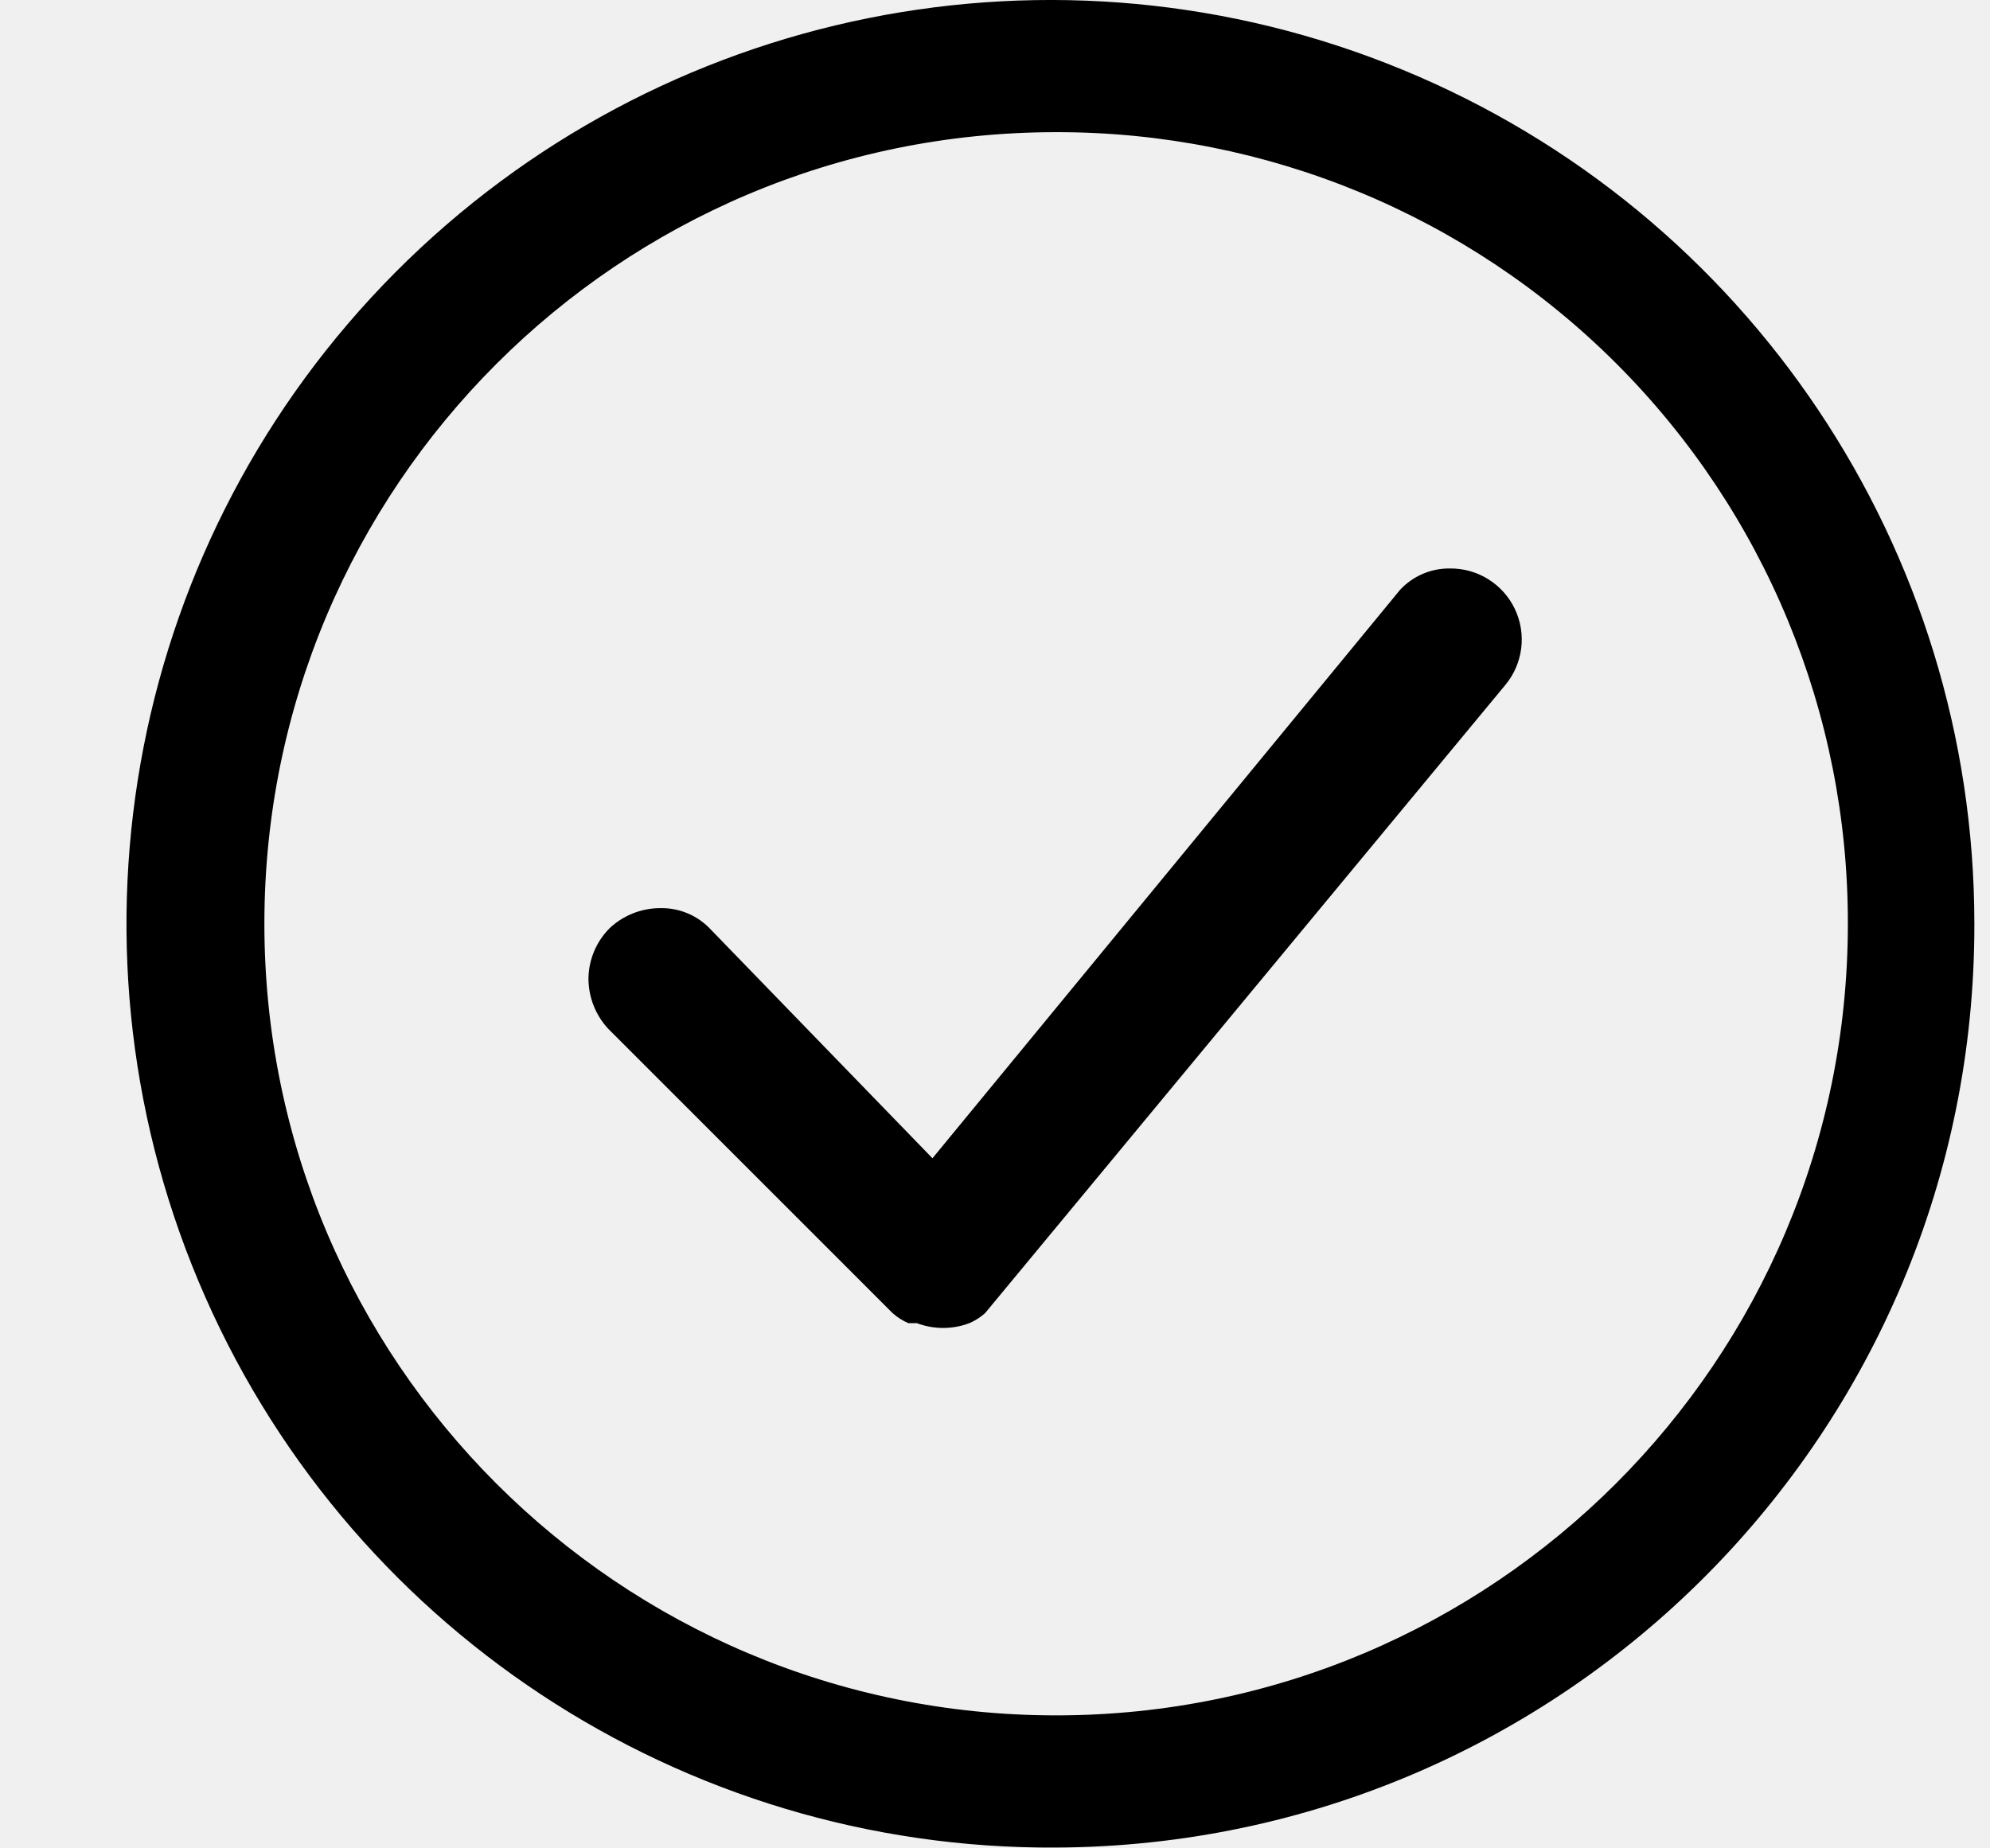
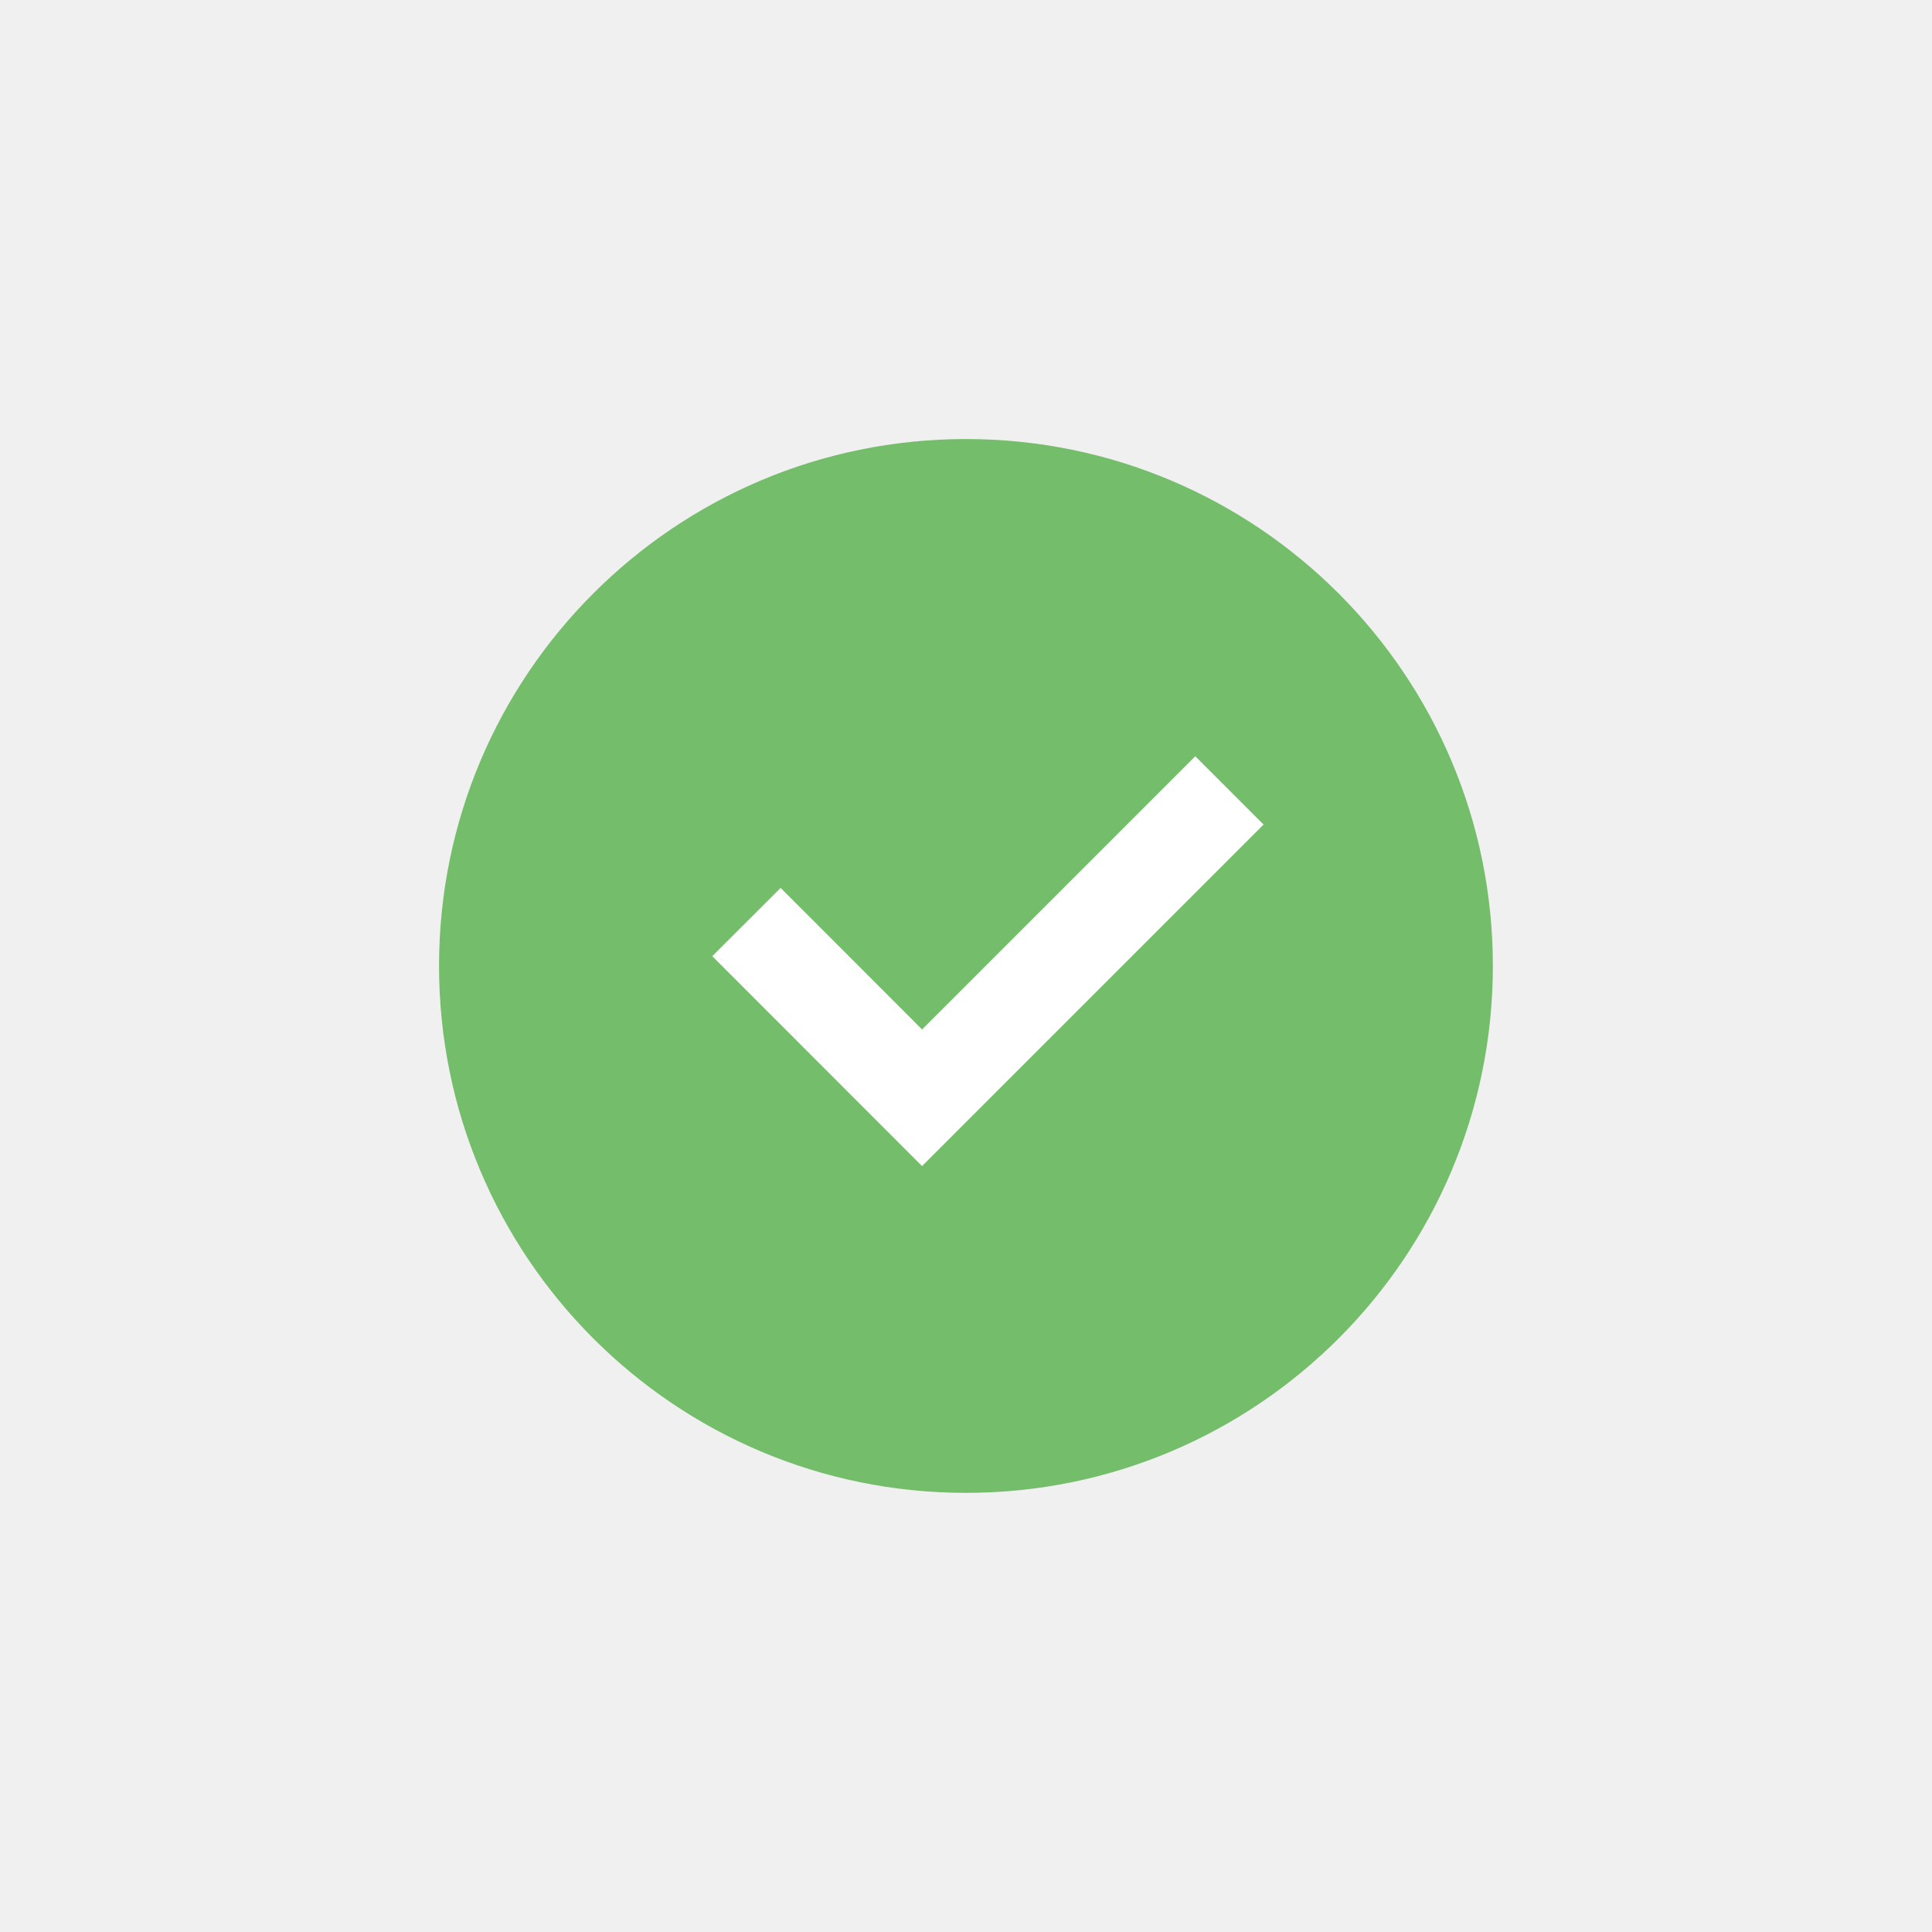
- <svg xmlns="http://www.w3.org/2000/svg" id="图层_1" data-name="图层 1" viewBox="0 0 14 13">
-   <g id="页面-1">
-     <g id="_1实例2" data-name="1实例2">
-       <g id="编组-17">
-         <g id="编组-16">
-           <g id="编组-15">
-             <g id="编组-8">
-               <g id="icon-yikaiqi">
-                 <path id="形状" d="M7.43,13a6.5,6.5,0,1,1,6.46-6.5A6.49,6.49,0,0,1,7.43,13ZM7.43.93A5.57,5.57,0,1,0,13,6.5,5.56,5.56,0,0,0,7.43.93Z" />
-                 <path id="路径" d="M10.2,4a.47.47,0,0,0-.35.15l-3.29,4L5,6.54a.47.47,0,0,0-.35-.15.52.52,0,0,0-.36.14.51.51,0,0,0-.15.35.52.52,0,0,0,.14.36l2,2h0a.41.41,0,0,0,.11.07l.06,0a.52.52,0,0,0,.37,0l0,0a.41.41,0,0,0,.11-.07l3.66-4.42A.5.5,0,0,0,10.2,4Z" />
-               </g>
-             </g>
-           </g>
-         </g>
-       </g>
-     </g>
-   </g>
+ <svg xmlns="http://www.w3.org/2000/svg" width="20" height="20" viewBox="0 0 20 20" fill="none">
+   <path d="M9.999 15.454C13.012 15.454 15.454 13.012 15.454 9.999C15.454 6.987 13.012 4.545 9.999 4.545C6.987 4.545 4.545 6.987 4.545 9.999C4.545 13.012 6.987 15.454 9.999 15.454Z" fill="#74BD6A" />
+   <path d="M7.727 9.545L9.545 11.364L12.727 8.182" stroke="white" />
</svg>
